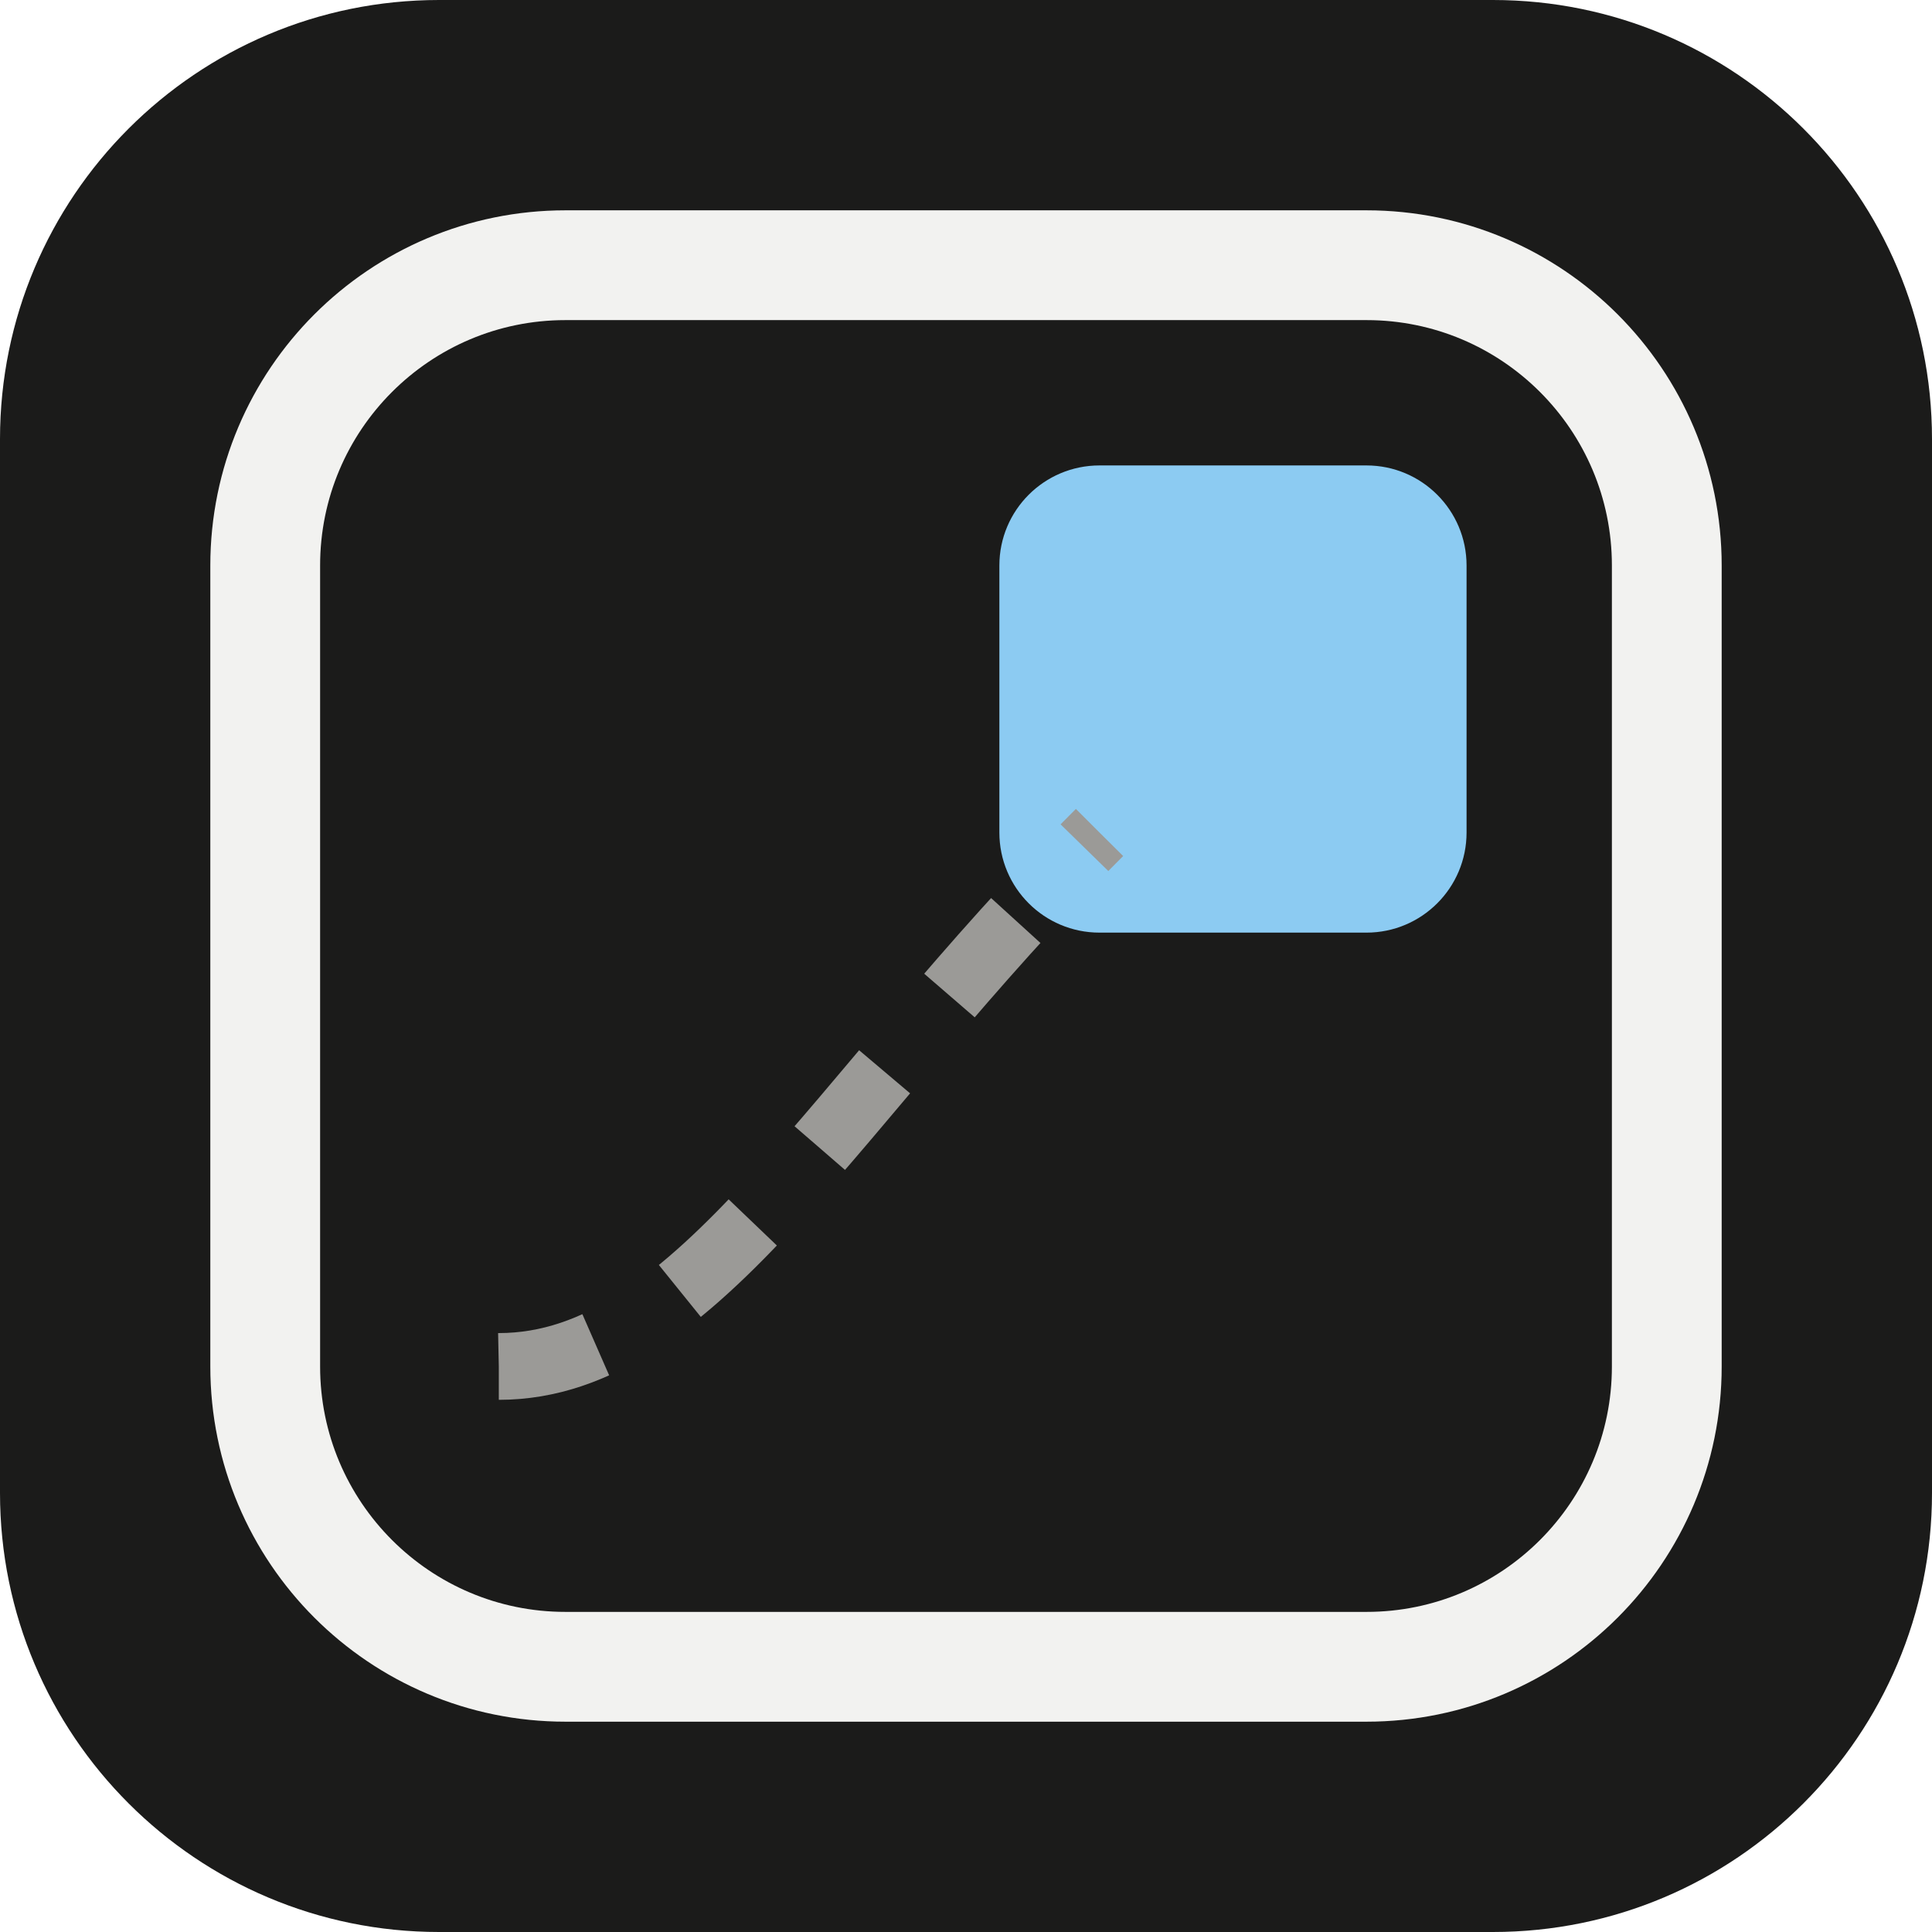
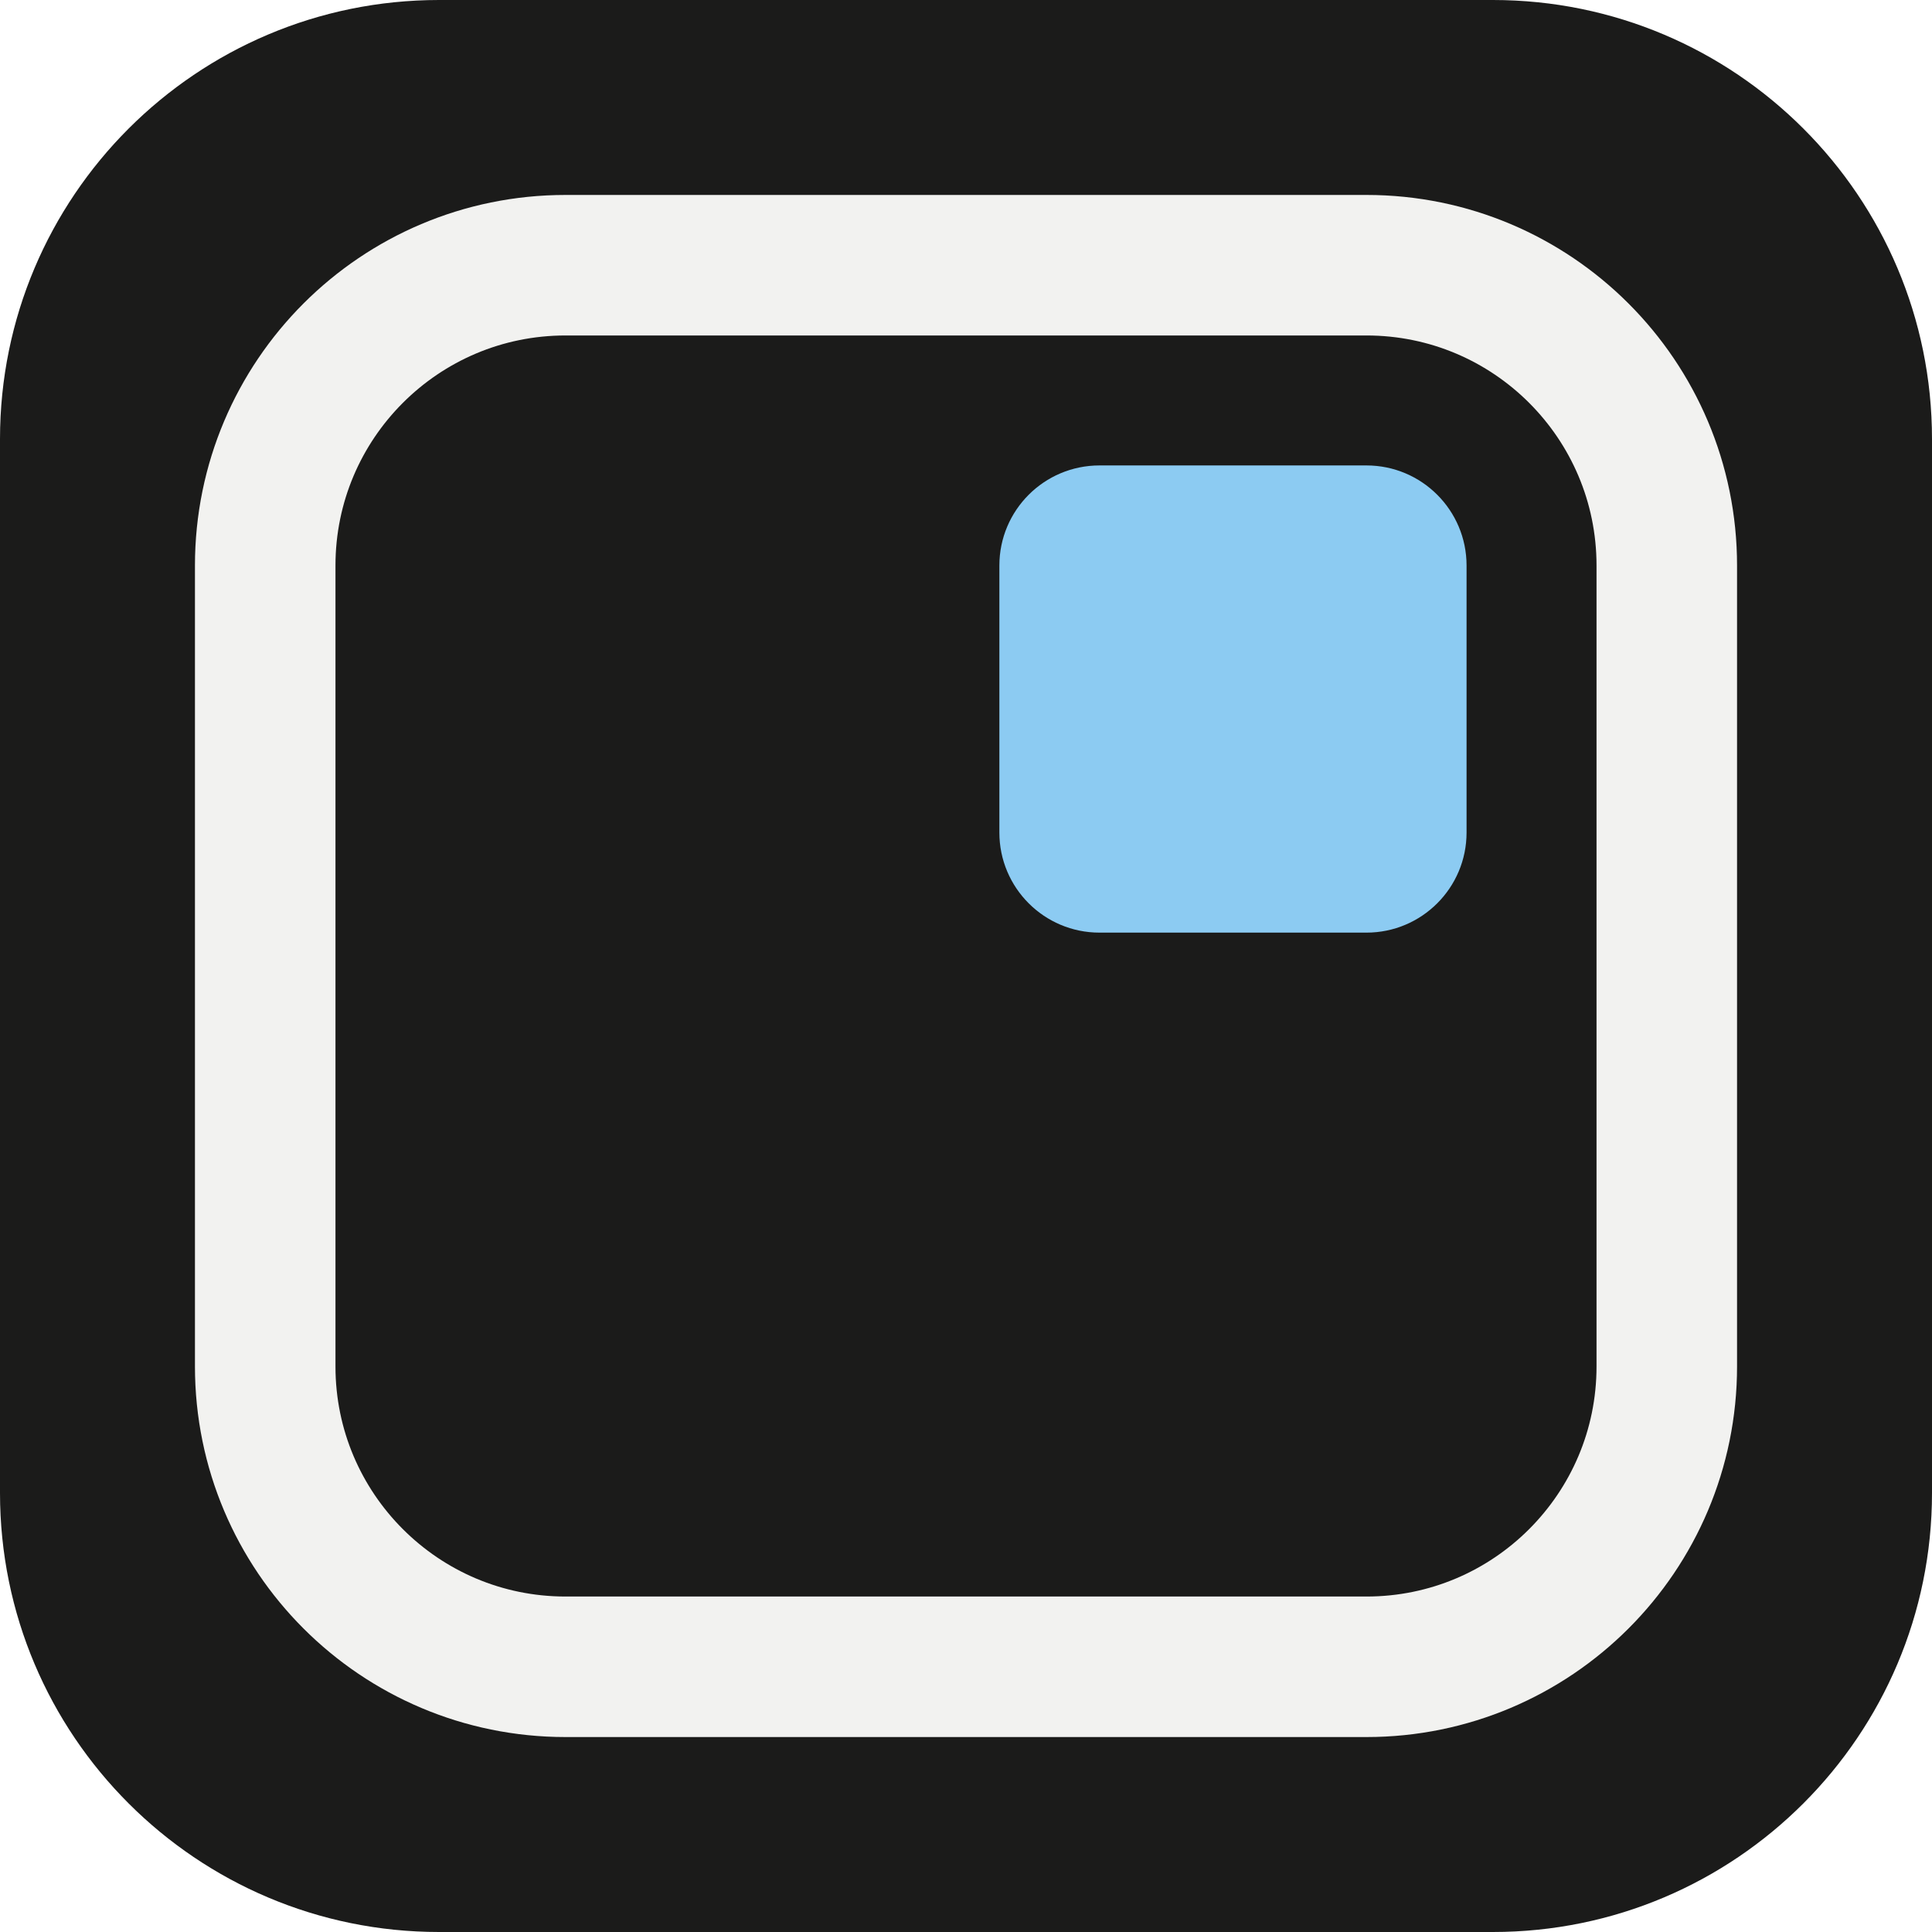
<svg xmlns="http://www.w3.org/2000/svg" viewBox="0 0 44 44">
  <rect width="44" height="44" rx="10" fill="#1B1B1A" />
  <g transform="translate(5.28 5.28) scale(0.76)">
-     <rect x="1" y="1" width="42" height="42" rx="9" fill="none" stroke="#F2F2F0" stroke-width="3.29" />
+     <rect x="1" y="1" width="42" height="42" rx="9" fill="none" stroke="#F2F2F0" stroke-width="4.211" />
    <rect x="23" y="7" width="14" height="14" rx="3" fill="#8CCBF2" />
-     <path d="M8 34 C 14 34, 18 26, 26 18" fill="none" stroke="#9B9A97" stroke-width="2" stroke-dasharray="3 3" />
  </g>
</svg>
